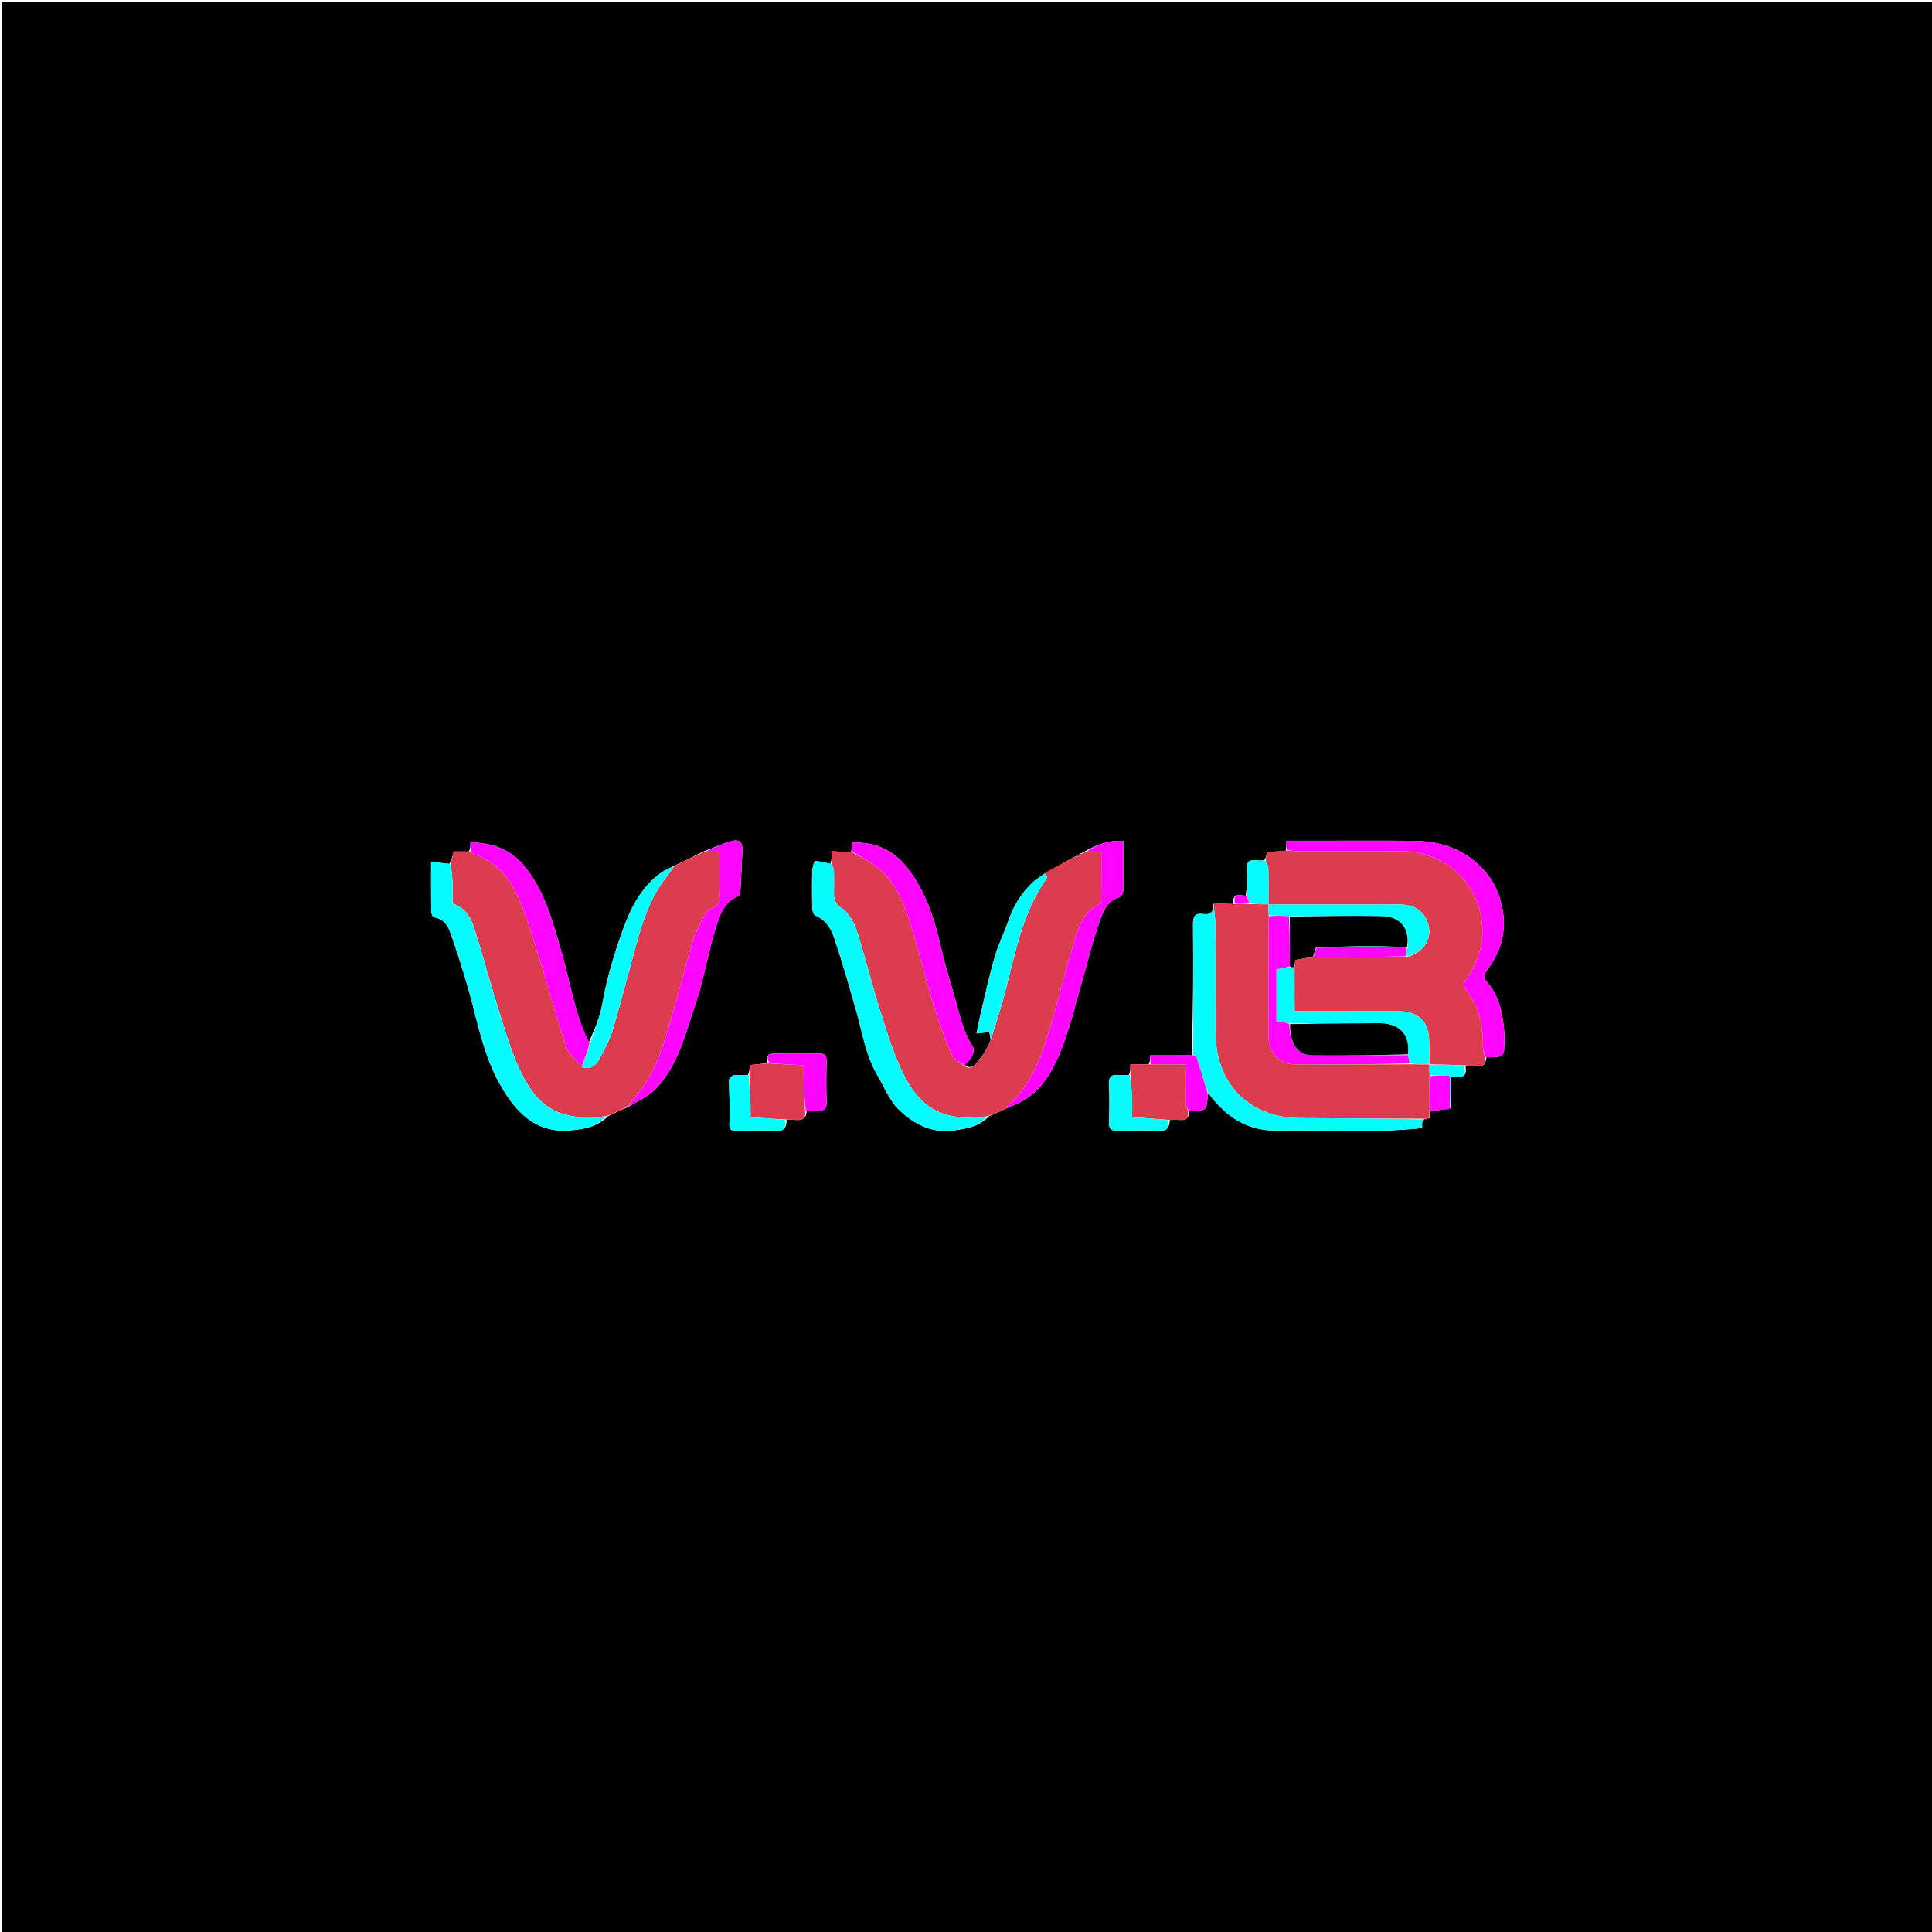
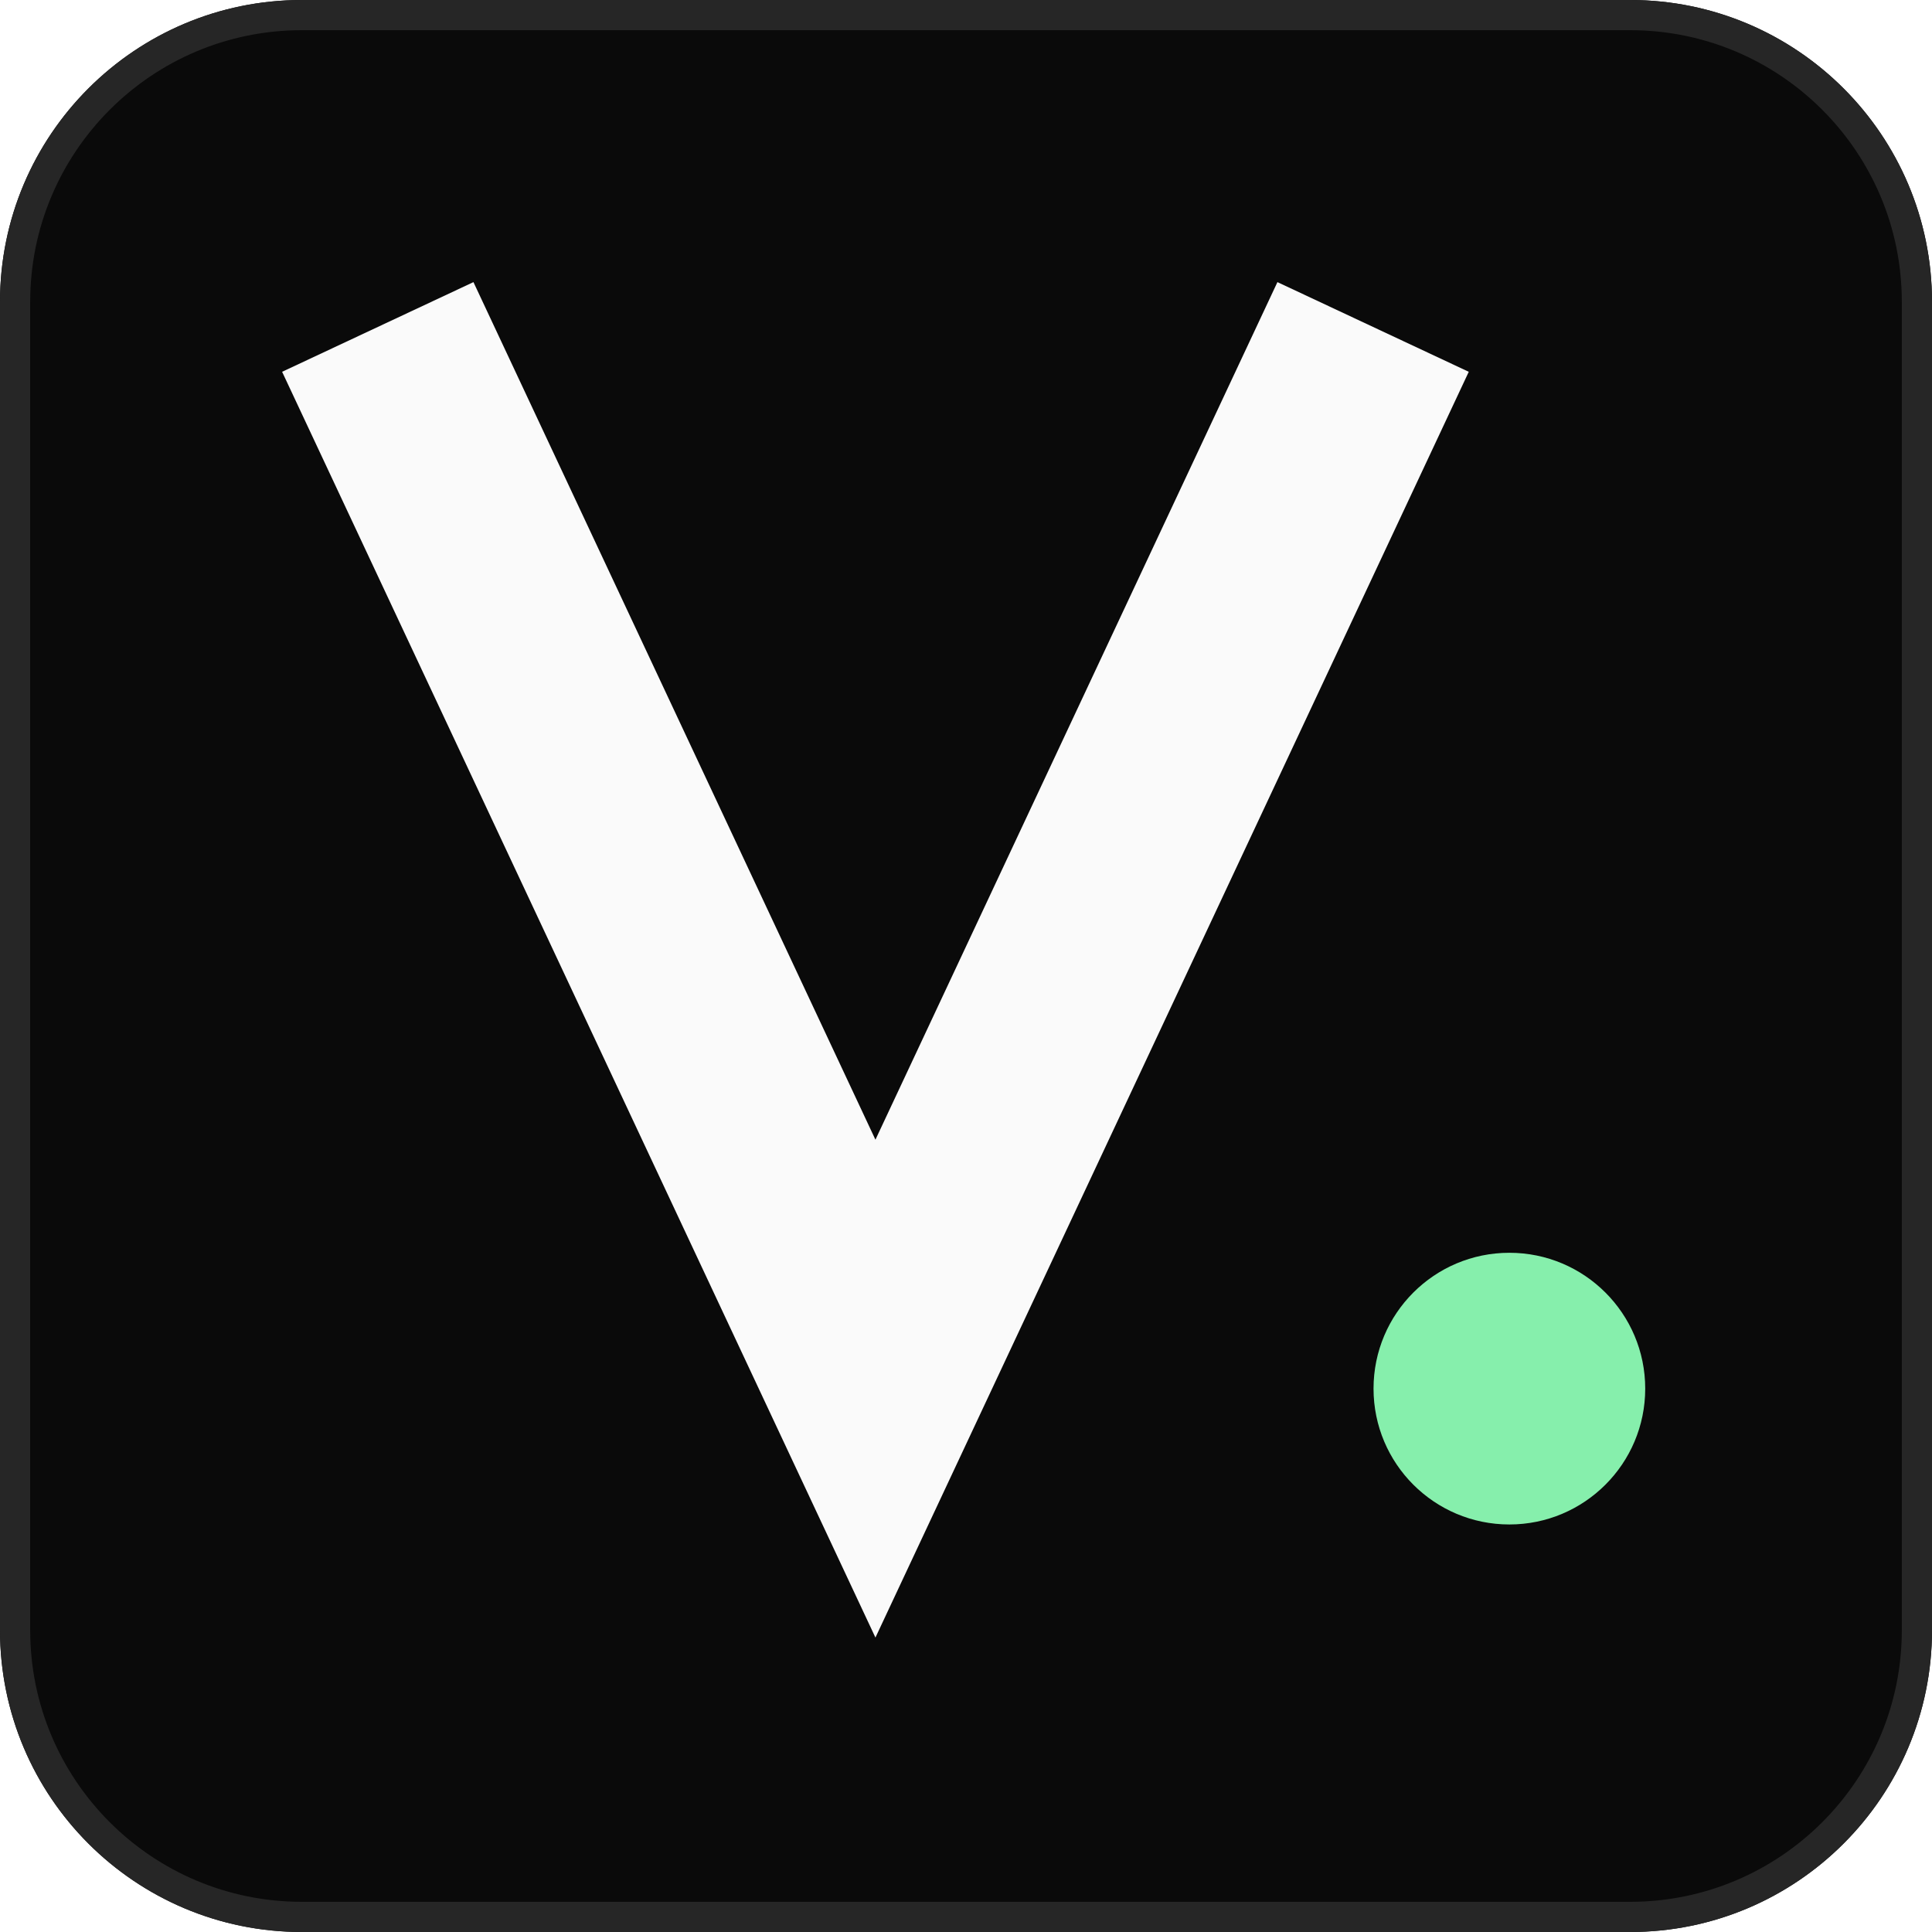
- <svg xmlns="http://www.w3.org/2000/svg" version="1.1" id="Layer_1" x="0px" y="0px" width="100%" viewBox="0 0 1080 1080" enable-background="new 0 0 1080 1080" xml:space="preserve">
-   <path fill="#000000" opacity="1" stroke="none" d=" M994,1081   C662.667,1081 331.833,1081 1,1081   C1,721 1,361 1,1   C361,1 721,1 1081,1   C1081,361 1081,721 1081,1081   C1052.167,1081 1023.333,1081 994,1081  M810.957,619.284   C810.957,613.586 810.957,607.889 810.957,602.01   C815.392,601.965 820.744,603.404 819.146,595.727   C821.256,595.818 823.379,595.789 825.472,596.027   C829.248,596.456 830.531,594.707 830.922,591.021   C841.003,590.96 841.003,590.96 841.003,581.036   C841.003,580.037 841.067,579.034 840.993,578.04   C840.193,567.249 838.365,556.777 830.79,548.346   C828.809,546.141 829.851,544.259 831.108,542.596   C838.557,532.742 842.091,522.067 840.137,509.479   C838.63,499.769 834.592,491.408 827.948,484.691   C817.782,474.414 804.725,470.183 790.444,470.041   C771.47,469.853 752.492,469.995 733.515,469.995   C728.719,469.995 723.923,469.995 719.141,469.995   C719.141,471.945 719.141,473.437 718.686,475.676   C715.162,475.871 711.638,476.066 708.251,476.254   C707.969,478.047 707.743,479.483 706.675,480.986   C705.351,480.988 703.999,481.163 702.706,480.962   C698.01,480.233 696.534,482.222 696.914,486.796   C697.297,491.402 697.027,496.062 696.281,500.967   C692.568,499.741 689.274,499.187 689.117,505.359   C685.534,505.23 681.95,505.101 678.13,505.333   C678.615,509.506 676.727,511.534 672.589,510.953   C667.698,510.265 666.868,512.549 666.902,516.916   C667.091,541.121 666.995,565.328 666.144,589.949   C658.475,589.949 650.806,589.949 642.964,589.949   C642.964,591.912 642.964,593.383 642.05,594.944   C638.789,594.944 635.529,594.944 631.909,594.944   C631.909,597.293 631.909,599.086 631.008,600.984   C629.184,600.988 627.335,601.189 625.542,600.957   C621.206,600.397 619.666,602.017 619.899,606.473   C620.253,613.252 620.257,620.077 619.896,626.855   C619.664,631.24 621.385,632.226 625.371,632.083   C632.656,631.821 639.972,631.725 647.246,632.111   C651.867,632.357 653.772,630.9 653.911,626.056   C655.735,626.038 657.578,625.841 659.379,626.037   C663.133,626.446 664.632,624.89 664.927,621.024   C674.697,620.957 674.697,620.957 675.104,611.693   C675.111,611.531 675.165,611.371 675.842,611.347   C685.26,624.471 697.572,632.345 714.179,631.982   C741.092,631.394 768.059,633.549 795.022,630.561   C794.881,627.9 794.405,625.044 799.035,625.153   C799.074,623.774 799.113,622.394 800.043,621.003   C803.524,620.655 807.005,620.307 810.957,619.284  M450.959,621.012   C452.957,621.009 454.957,620.949 456.952,621.014   C460.553,621.132 462.25,619.859 462.091,615.847   C461.796,608.366 461.897,600.864 462.058,593.375   C462.126,590.213 461.183,588.867 457.819,588.937   C449.498,589.11 441.171,589.036 432.847,588.975   C428.959,588.947 428.155,590.599 429.148,594.28   C425.831,594.649 422.515,595.018 419.135,595.395   C419.042,597.348 418.957,599.133 417.975,600.988   C415.324,600.992 412.633,600.736 410.042,601.13   C409.045,601.282 407.519,602.913 407.517,603.873   C407.5,611.773 408.334,619.713 407.757,627.557   C407.448,631.759 408.733,632.1 412.007,632.045   C419.129,631.926 426.273,631.701 433.374,632.116   C438.185,632.397 439.722,630.604 439.683,625.818   C441.314,625.878 442.956,625.843 444.575,626.017   C448.279,626.414 450.676,625.466 450.959,621.012  M329.171,582.685   C321.253,567.018 318.963,549.627 314.107,533.031   C309.079,515.843 304.908,498.477 293.098,484.162   C285.208,474.598 275.128,471.103 262.988,470.923   C262.988,472.894 262.988,474.367 262.084,475.965   C259.189,475.965 256.294,475.965 253.654,475.965   C253.019,478.578 252.502,480.704 251.148,482.961   C247.86,482.55 244.571,482.14 240.992,481.692   C240.992,491.604 240.938,500.575 241.061,509.544   C241.076,510.673 241.906,512.689 242.552,512.771   C248.758,513.559 250.882,518.65 252.416,523.163   C257.013,536.683 261.38,550.327 264.857,564.169   C268.592,579.04 272.31,593.854 280.078,607.199   C288.581,621.808 299.446,633.417 318.292,631.898   C325.777,631.295 333.459,630.236 339.819,624.026   C343.304,622.292 346.79,620.559 350.99,618.922   C356.237,615.539 362.358,612.996 366.568,608.615   C379.168,595.502 383.088,577.838 388.753,561.369   C393.601,547.278 395.753,532.273 400.301,518.058   C402.392,511.52 404.816,504.05 412.634,500.985   C413.437,500.67 413.877,498.649 413.954,497.387   C414.393,490.159 414.641,482.92 415.014,475.687   C415.257,470.974 413.621,468.967 409.057,470.141   C403.876,471.473 398.979,473.911 393.221,475.996   C387.812,478.721 382.404,481.446 376.284,484.28   C374.16,485.378 371.874,486.247 369.937,487.611   C358.869,495.399 352.918,506.716 348.441,519.058   C343.44,532.846 339.188,546.784 336.678,561.314   C335.404,568.694 332.184,575.738 329.171,582.685  M583.949,488.487   C581.814,489.968 579.45,491.209 577.583,492.974   C571.242,498.971 566.6,506.054 563.803,514.435   C561.519,521.278 558.121,527.77 556.115,534.679   C553.073,545.157 550.776,555.852 548.233,566.473   C547.348,570.17 546.675,573.917 545.885,577.736   C548.769,577.394 551.133,577.113 553.042,576.886   C553.369,578.504 553.625,579.767 553.741,581.718   C551.84,585.094 550.463,588.967 547.876,591.694   C545.744,593.941 544,598.76 539.24,595.275   C542.603,592.367 545.763,587.991 543.457,584.441   C538.457,576.744 536.722,568.191 534.341,559.727   C531.563,549.854 528.394,540.067 526.139,530.075   C522.457,513.766 517.419,498.093 506.924,484.789   C499.158,474.944 488.805,470.425 476.122,471.067   C476.122,472.922 476.122,474.4 475.712,476.513   C472.226,476.291 468.741,476.069 464.947,475.827   C464.947,478.583 464.947,480.676 464.15,482.954   C461.35,482.328 458.551,481.364 455.749,481.354   C455.17,481.352 454.128,484.885 454.072,486.812   C453.868,493.803 453.895,500.806 454.073,507.799   C454.108,509.194 454.843,511.388 455.844,511.807   C461.366,514.117 464.452,518.829 466.128,523.791   C470.856,537.787 474.944,552.009 478.944,566.238   C482.209,577.854 484.034,589.932 490.209,600.569   C494.113,607.293 497.085,615.066 502.482,620.297   C510.703,628.264 521.038,633.747 533.314,631.9   C540.093,630.881 547.18,629.984 552.809,624.015   C555.989,622.626 559.169,621.236 562.913,619.475   C566.102,617.986 569.451,616.763 572.45,614.959   C582.754,608.763 588.426,598.466 592.705,588.123   C598.016,575.284 601.088,561.512 605.019,548.111   C608.1,537.608 610.56,526.896 614.178,516.588   C616.267,510.638 618.2,503.877 625.664,501.576   C626.699,501.257 627.875,499.329 627.899,498.125   C628.084,488.844 628.001,479.557 628.001,470.116   C619.936,469.454 613.332,472.214 606.228,475.99   C598.875,479.928 591.523,483.865 583.949,488.487  z" />
-   <path fill="#DB3D4F" opacity="1" stroke="none" d=" M464.947,482.77   C464.947,480.676 464.947,478.583 464.947,475.827   C468.741,476.069 472.226,476.291 476.219,476.37   C481.722,479.428 487.172,482.102 491.613,485.943   C499.889,493.103 504.634,502.86 507.839,513.05   C512.972,529.371 517.052,546.021 522.027,562.396   C524.819,571.586 528.186,580.644 531.997,589.457   C533.164,592.154 536.665,593.84 539.097,595.989   C544,598.76 545.744,593.941 547.876,591.694   C550.463,588.967 551.84,585.094 553.972,581.039   C556.465,572.914 558.91,565.517 560.955,558.012   C567.253,534.897 570.883,510.831 585.377,490.668   C585.693,490.229 584.604,488.781 584.17,487.803   C591.523,483.865 598.875,479.928 607.034,476.039   C610.274,476.087 612.708,476.087 615.647,476.087   C615.647,485.495 615.67,494.437 615.604,503.379   C615.599,504.104 615.168,505.248 614.624,505.484   C605.364,509.519 602.967,518.396 600.397,526.656   C595.813,541.389 592.267,556.443 587.918,571.254   C582.754,588.841 577.228,606.328 562.547,618.894   C562.352,619.061 562.41,619.523 562.349,619.847   C559.169,621.236 555.989,622.626 552.009,623.938   C528.552,627.026 515.046,620.686 504.884,600.05   C499.434,588.983 495.816,576.944 492.076,565.121   C487.378,550.273 483.731,535.089 478.92,520.281   C477.397,515.596 474.491,510.291 470.599,507.732   C466.355,504.941 466.069,502.104 466.171,498.149   C466.27,494.326 466.298,490.495 466.136,486.676   C466.081,485.36 465.362,484.071 464.947,482.77  z" />
-   <path fill="#DB3D4F" opacity="1" stroke="none" d=" M350.275,618.825   C346.79,620.559 343.304,622.292 339.026,623.936   C314.336,626.849 301.193,620.424 290.802,598.498   C285.371,587.039 281.933,574.593 278.091,562.436   C273.495,547.893 269.683,533.102 265.011,518.586   C263.087,512.61 259.744,507.127 253.02,505.152   C253.02,501.01 253.154,497.179 252.981,493.362   C252.82,489.843 252.33,486.34 251.984,482.83   C252.502,480.704 253.019,478.578 253.654,475.965   C256.294,475.965 259.189,475.965 262.841,476.083   C264.084,476.652 264.493,477.319 265.066,477.522   C278.369,482.25 286.181,492.532 291.132,504.879   C295.759,516.42 299.234,528.438 302.919,540.338   C307.539,555.259 311.496,570.397 316.531,585.172   C317.962,589.37 322.153,592.628 325.366,596.543   C330.263,598.122 333.214,595.414 335.058,592.022   C338.049,586.519 341.052,580.847 342.811,574.881   C347.872,557.709 352.153,540.308 357.054,523.086   C360.474,511.068 365.121,499.544 373.065,489.638   C374.467,487.89 375.69,485.997 376.995,484.171   C382.404,481.446 387.812,478.721 394.035,476.039   C397.122,476.082 399.393,476.082 402.195,476.082   C402.195,483.193 402.221,489.819 402.186,496.443   C402.161,501.075 403.502,506.147 396.964,508.197   C395.27,508.728 393.937,511.265 392.993,513.158   C390.846,517.464 388.539,521.795 387.193,526.378   C382.599,542.021 378.561,557.826 373.988,573.475   C370.06,586.919 365.637,600.213 356.607,611.344   C354.549,613.881 352.388,616.334 350.275,618.825  z" />
-   <path fill="#DB3D4F" opacity="1" stroke="none" d=" M830.025,591.189   C830.531,594.707 829.248,596.456 825.472,596.027   C823.379,595.789 821.256,595.818 818.539,595.533   C811.6,595.202 805.269,595.067 798.969,594.963   C799.001,594.996 799.066,595.059 799.028,594.589   C798.988,590.453 798.99,586.788 798.98,583.123   C798.945,570.812 793.334,565.247 780.858,565.219   C769.03,565.191 757.203,565.213 745.375,565.213   C738.424,565.213 731.473,565.213 723.673,565.213   C723.673,556.818 723.673,548.879 723.671,540.593   C723.836,538.886 724.003,537.528 724.12,536.581   C727.669,535.948 730.834,535.383 734.457,534.936   C751.881,535.019 768.848,534.985 786.205,535.012   C796.409,532.55 801.463,523.739 797.852,514.999   C795.029,508.165 789.476,505.587 782.282,505.612   C759.79,505.691 737.297,505.64 714.804,505.639   C713.027,505.639 711.251,505.639 709.103,505.639   C709.103,498.622 709.205,492.143 709.031,485.672   C708.988,484.075 708.046,482.502 707.517,480.919   C707.743,479.483 707.969,478.047 708.251,476.254   C711.638,476.066 715.162,475.871 719.292,475.456   C721.693,475.434 723.486,475.798 725.279,475.802   C744.094,475.844 762.91,475.795 781.724,475.86   C785.207,475.873 788.764,475.898 792.156,476.572   C824.868,483.07 839.304,519.549 820.054,546.88   C818.744,548.74 817.024,550.145 819.206,552.859   C826.634,562.095 829.23,572.916 828.956,584.613   C828.905,586.796 829.648,588.997 830.025,591.189  z" />
-   <path fill="#DB3D4F" opacity="1" stroke="none" d=" M799.151,621.014   C799.113,622.394 799.074,623.774 798.462,625.338   C774.245,625.347 750.601,625.099 726.956,625.014   C698.627,624.913 679.674,606.132 679.571,577.776   C679.499,557.951 679.627,538.124 679.501,518.299   C679.473,513.854 678.762,509.414 678.366,504.972   C681.95,505.101 685.534,505.23 689.845,505.396   C693.159,505.388 695.744,505.342 698.762,505.398   C702.434,505.5 705.673,505.5 708.894,505.5   C709.065,508.082 709.184,509.883 709.227,512.166   C709.133,534.809 709.045,556.97 709.131,579.13   C709.166,588.345 715.03,594.915 723.638,594.975   C745.127,595.125 766.619,594.94 788.558,594.956   C792.36,595.034 795.713,595.047 799.066,595.059   C799.066,595.059 799.001,594.996 798.987,595.403   C799.032,597.573 799.092,599.335 799.095,601.556   C799.077,608.348 799.114,614.681 799.151,621.014  z" />
-   <path fill="#06FDFD" opacity="1" stroke="none" d=" M251.566,482.896   C252.33,486.34 252.82,489.843 252.981,493.362   C253.154,497.179 253.02,501.01 253.02,505.152   C259.744,507.127 263.087,512.61 265.011,518.586   C269.683,533.102 273.495,547.893 278.091,562.436   C281.933,574.593 285.371,587.039 290.802,598.498   C301.193,620.424 314.336,626.849 338.648,623.993   C333.459,630.236 325.777,631.295 318.292,631.898   C299.446,633.417 288.581,621.808 280.078,607.199   C272.31,593.854 268.592,579.04 264.857,564.169   C261.38,550.327 257.013,536.683 252.416,523.163   C250.882,518.65 248.758,513.559 242.552,512.771   C241.906,512.689 241.076,510.673 241.061,509.544   C240.938,500.575 240.992,491.604 240.992,481.692   C244.571,482.14 247.86,482.55 251.566,482.896  z" />
-   <path fill="#06FDFD" opacity="1" stroke="none" d=" M678.248,505.153   C678.762,509.414 679.473,513.854 679.501,518.299   C679.627,538.124 679.499,557.951 679.571,577.776   C679.674,606.132 698.627,624.913 726.956,625.014   C750.601,625.099 774.245,625.347 798.22,625.797   C794.405,625.044 794.881,627.9 795.022,630.561   C768.059,633.549 741.092,631.394 714.179,631.982   C697.572,632.345 685.26,624.471 675.345,610.929   C672.901,604.053 670.994,597.581 668.944,591.156   C668.727,590.477 667.666,590.068 666.997,589.534   C666.995,565.328 667.091,541.121 666.902,516.916   C666.868,512.549 667.698,510.265 672.589,510.953   C676.727,511.534 678.615,509.506 678.248,505.153  z" />
-   <path fill="#06FDFD" opacity="1" stroke="none" d=" M464.549,482.862   C465.362,484.071 466.081,485.36 466.136,486.676   C466.298,490.495 466.27,494.326 466.171,498.149   C466.069,502.104 466.355,504.941 470.599,507.732   C474.491,510.291 477.397,515.596 478.92,520.281   C483.731,535.089 487.378,550.273 492.076,565.121   C495.816,576.944 499.434,588.983 504.884,600.05   C515.046,620.686 528.552,627.026 551.629,623.981   C547.18,629.984 540.093,630.881 533.314,631.9   C521.038,633.747 510.703,628.264 502.482,620.297   C497.085,615.066 494.113,607.293 490.209,600.569   C484.034,589.932 482.209,577.854 478.944,566.238   C474.944,552.009 470.856,537.787 466.128,523.791   C464.452,518.829 461.366,514.117 455.844,511.807   C454.843,511.388 454.108,509.194 454.073,507.799   C453.895,500.806 453.868,493.803 454.072,486.812   C454.128,484.885 455.17,481.352 455.749,481.354   C458.551,481.364 461.35,482.328 464.549,482.862  z" />
-   <path fill="#FE05FD" opacity="1" stroke="none" d=" M830.473,591.105   C829.648,588.997 828.905,586.796 828.956,584.613   C829.23,572.916 826.634,562.095 819.206,552.859   C817.024,550.145 818.744,548.74 820.054,546.88   C839.304,519.549 824.868,483.07 792.156,476.572   C788.764,475.898 785.207,475.873 781.724,475.86   C762.91,475.795 744.094,475.844 725.279,475.802   C723.486,475.798 721.693,475.434 719.52,475.083   C719.141,473.437 719.141,471.945 719.141,469.995   C723.923,469.995 728.719,469.995 733.515,469.995   C752.492,469.995 771.47,469.853 790.444,470.041   C804.725,470.183 817.782,474.414 827.948,484.691   C834.592,491.408 838.63,499.769 840.137,509.479   C842.091,522.067 838.557,532.742 831.108,542.596   C829.851,544.259 828.809,546.141 830.79,548.346   C838.365,556.777 840.193,567.249 840.993,578.04   C841.067,579.034 841.003,580.037 841.003,581.036   C841.003,590.96 841.003,590.96 830.473,591.105  z" />
-   <path fill="#FE05FD" opacity="1" stroke="none" d=" M539.169,595.632   C536.665,593.84 533.164,592.154 531.997,589.457   C528.186,580.644 524.819,571.586 522.027,562.396   C517.052,546.021 512.972,529.371 507.839,513.05   C504.634,502.86 499.889,493.103 491.613,485.943   C487.172,482.102 481.722,479.428 476.424,476.053   C476.122,474.4 476.122,472.922 476.122,471.067   C488.805,470.425 499.158,474.944 506.924,484.789   C517.419,498.093 522.457,513.766 526.139,530.075   C528.394,540.067 531.563,549.854 534.341,559.727   C536.722,568.191 538.457,576.744 543.457,584.441   C545.763,587.991 542.603,592.367 539.169,595.632  z" />
-   <path fill="#FE05FD" opacity="1" stroke="none" d=" M325.078,596.317   C322.153,592.628 317.962,589.37 316.531,585.172   C311.496,570.397 307.539,555.259 302.919,540.338   C299.234,528.438 295.759,516.42 291.132,504.879   C286.181,492.532 278.369,482.25 265.066,477.522   C264.493,477.319 264.084,476.652 263.293,476.02   C262.988,474.367 262.988,472.894 262.988,470.923   C275.128,471.103 285.208,474.598 293.098,484.162   C304.908,498.477 309.079,515.843 314.107,533.031   C318.963,549.627 321.253,567.018 329.59,583.21   C328.366,587.928 326.722,592.122 325.078,596.317  z" />
-   <path fill="#FE05FD" opacity="1" stroke="none" d=" M350.632,618.874   C352.388,616.334 354.549,613.881 356.607,611.344   C365.637,600.213 370.06,586.919 373.988,573.475   C378.561,557.826 382.599,542.021 387.193,526.378   C388.539,521.795 390.846,517.464 392.993,513.158   C393.937,511.265 395.27,508.728 396.964,508.197   C403.502,506.147 402.161,501.075 402.186,496.443   C402.221,489.819 402.195,483.193 402.195,476.082   C399.393,476.082 397.122,476.082 394.404,475.975   C398.979,473.911 403.876,471.473 409.057,470.141   C413.621,468.967 415.257,470.974 415.014,475.687   C414.641,482.92 414.393,490.159 413.954,497.387   C413.877,498.649 413.437,500.67 412.634,500.985   C404.816,504.05 402.392,511.52 400.301,518.058   C395.753,532.273 393.601,547.278 388.753,561.369   C383.088,577.838 379.168,595.502 366.568,608.615   C362.358,612.996 356.237,615.539 350.632,618.874  z" />
-   <path fill="#FE05FD" opacity="1" stroke="none" d=" M562.631,619.661   C562.41,619.523 562.352,619.061 562.547,618.894   C577.228,606.328 582.754,588.841 587.918,571.254   C592.267,556.443 595.813,541.389 600.397,526.656   C602.967,518.396 605.364,509.519 614.624,505.484   C615.168,505.248 615.599,504.104 615.604,503.379   C615.67,494.437 615.647,485.495 615.647,476.087   C612.708,476.087 610.274,476.087 607.401,475.962   C613.332,472.214 619.936,469.454 628.001,470.116   C628.001,479.557 628.084,488.844 627.899,498.125   C627.875,499.329 626.699,501.257 625.664,501.576   C618.2,503.877 616.267,510.638 614.178,516.588   C610.56,526.896 608.1,537.608 605.019,548.111   C601.088,561.512 598.016,575.284 592.705,588.123   C588.426,598.466 582.754,608.763 572.45,614.959   C569.451,616.763 566.102,617.986 562.631,619.661  z" />
-   <path fill="#06FDFD" opacity="1" stroke="none" d=" M709.303,511.683   C709.184,509.883 709.065,508.082 708.894,505.5   C705.673,505.5 702.434,505.5 698.762,505.033   C697.9,503.277 697.471,501.988 697.043,500.699   C697.027,496.062 697.297,491.402 696.914,486.796   C696.534,482.222 698.01,480.233 702.706,480.962   C703.999,481.163 705.351,480.988 707.096,480.952   C708.046,482.502 708.988,484.075 709.031,485.672   C709.205,492.143 709.103,498.622 709.103,505.639   C711.251,505.639 713.027,505.639 714.804,505.639   C737.297,505.64 759.79,505.691 782.282,505.612   C789.476,505.587 795.029,508.165 797.852,514.999   C801.463,523.739 796.409,532.55 786.302,534.648   C786.262,532.807 786.514,531.393 786.87,529.544   C788.637,517.88 781.214,512.447 773.239,512.211   C755.851,511.696 738.431,512.26 720.594,512.204   C716.544,511.91 712.923,511.797 709.303,511.683  z" />
-   <path fill="#06FDFD" opacity="1" stroke="none" d=" M325.366,596.543   C326.722,592.122 328.366,587.928 329.927,583.334   C332.184,575.738 335.404,568.694 336.678,561.314   C339.188,546.784 343.44,532.846 348.441,519.058   C352.918,506.716 358.869,495.399 369.937,487.611   C371.874,486.247 374.16,485.378 376.64,484.226   C375.69,485.997 374.467,487.89 373.065,489.638   C365.121,499.544 360.474,511.068 357.054,523.086   C352.153,540.308 347.872,557.709 342.811,574.881   C341.052,580.847 338.049,586.519 335.058,592.022   C333.214,595.414 330.263,598.122 325.366,596.543  z" />
-   <path fill="#DB3D4F" opacity="1" stroke="none" d=" M631.909,600.879   C631.909,599.086 631.909,597.293 631.909,594.944   C635.529,594.944 638.789,594.944 642.971,594.98   C650.075,595.017 656.257,595.017 662.769,595.017   C662.769,602.736 662.687,609.49 662.828,616.238   C662.862,617.903 663.62,619.553 664.045,621.21   C664.632,624.89 663.133,626.446 659.379,626.037   C657.578,625.841 655.735,626.038 653.087,625.977   C645.834,625.429 639.403,624.959 632.862,624.481   C632.862,620.801 632.983,617.33 632.832,613.871   C632.641,609.535 632.227,605.209 631.909,600.879  z" />
-   <path fill="#DB3D4F" opacity="1" stroke="none" d=" M418.871,600.918   C418.957,599.133 419.042,597.348 419.135,595.395   C422.515,595.018 425.831,594.649 429.758,594.443   C436.555,594.883 442.742,595.159 449.265,595.45   C449.265,598.789 449.18,601.596 449.283,604.396   C449.487,609.965 449.793,615.531 450.058,621.098   C450.676,625.466 448.279,626.414 444.575,626.017   C442.956,625.843 441.314,625.878 438.958,625.79   C432.096,625.361 425.958,624.96 419.554,624.541   C419.554,622.646 419.605,620.844 419.545,619.046   C419.342,613.003 419.099,606.961 418.871,600.918  z" />
-   <path fill="#06FDFD" opacity="1" stroke="none" d=" M584.06,488.145   C584.604,488.781 585.693,490.229 585.377,490.668   C570.883,510.831 567.253,534.897 560.955,558.012   C558.91,565.517 556.465,572.914 554.042,580.695   C553.625,579.767 553.369,578.504 553.042,576.886   C551.133,577.113 548.769,577.394 545.885,577.736   C546.675,573.917 547.348,570.17 548.233,566.473   C550.776,555.852 553.073,545.157 556.115,534.679   C558.121,527.77 561.519,521.278 563.803,514.435   C566.6,506.054 571.242,498.971 577.583,492.974   C579.45,491.209 581.814,489.968 584.06,488.145  z" />
-   <path fill="#06FDFD" opacity="1" stroke="none" d=" M631.459,600.932   C632.227,605.209 632.641,609.535 632.832,613.871   C632.983,617.33 632.862,620.801 632.862,624.481   C639.403,624.959 645.834,625.429 652.651,626.099   C653.772,630.9 651.867,632.357 647.246,632.111   C639.972,631.725 632.656,631.821 625.371,632.083   C621.385,632.226 619.664,631.24 619.896,626.855   C620.257,620.077 620.253,613.252 619.899,606.473   C619.666,602.017 621.206,600.397 625.542,600.957   C627.335,601.189 629.184,600.988 631.459,600.932  z" />
-   <path fill="#FE05FD" opacity="1" stroke="none" d=" M450.508,621.055   C449.793,615.531 449.487,609.965 449.283,604.396   C449.18,601.596 449.265,598.789 449.265,595.45   C442.742,595.159 436.555,594.883 430.12,594.242   C428.155,590.599 428.959,588.947 432.847,588.975   C441.171,589.036 449.498,589.11 457.819,588.937   C461.183,588.867 462.126,590.213 462.058,593.375   C461.897,600.864 461.796,608.366 462.091,615.847   C462.25,619.859 460.553,621.132 456.952,621.014   C454.957,620.949 452.957,621.009 450.508,621.055  z" />
-   <path fill="#06FDFD" opacity="1" stroke="none" d=" M418.423,600.953   C419.099,606.961 419.342,613.003 419.545,619.046   C419.605,620.844 419.554,622.646 419.554,624.541   C425.958,624.96 432.096,625.361 438.615,625.961   C439.722,630.604 438.185,632.397 433.374,632.116   C426.273,631.701 419.129,631.926 412.007,632.045   C408.733,632.1 407.448,631.759 407.757,627.557   C408.334,619.713 407.5,611.773 407.517,603.873   C407.519,602.913 409.045,601.282 410.042,601.13   C412.633,600.736 415.324,600.992 418.423,600.953  z" />
-   <path fill="#FE05FD" opacity="1" stroke="none" d=" M664.486,621.117   C663.62,619.553 662.862,617.903 662.828,616.238   C662.687,609.49 662.769,602.736 662.769,595.017   C656.257,595.017 650.075,595.017 643.428,594.935   C642.964,593.383 642.964,591.912 642.964,589.949   C650.806,589.949 658.475,589.949 666.571,589.742   C667.666,590.068 668.727,590.477 668.944,591.156   C670.994,597.581 672.901,604.053 675.022,610.861   C675.165,611.371 675.111,611.531 675.104,611.693   C674.697,620.957 674.697,620.957 664.486,621.117  z" />
-   <path fill="#FE05FD" opacity="1" stroke="none" d=" M799.597,621.009   C799.114,614.681 799.077,608.348 799.548,601.558   C803.433,601.101 806.81,601.101 809.985,601.101   C810.263,602.107 810.425,602.422 810.427,602.738   C810.458,608.478 810.47,614.218 810.485,619.959   C807.005,620.307 803.524,620.655 799.597,621.009  z" />
-   <path fill="#06FDFD" opacity="1" stroke="none" d=" M810.721,619.621   C810.47,614.218 810.458,608.478 810.427,602.738   C810.425,602.422 810.263,602.107 809.985,601.101   C806.81,601.101 803.433,601.101 799.604,601.098   C799.092,599.335 799.032,597.573 798.955,595.371   C805.269,595.067 811.6,595.202 818.145,595.736   C820.744,603.404 815.392,601.965 810.957,602.01   C810.957,607.889 810.957,613.586 810.721,619.621  z" />
-   <path fill="#FE05FD" opacity="1" stroke="none" d=" M696.662,500.833   C697.471,501.988 697.9,503.277 698.329,504.931   C695.744,505.342 693.159,505.388 690.24,505.185   C689.274,499.187 692.568,499.741 696.662,500.833  z" />
-   <path fill="#000000" opacity="1" stroke="none" d=" M721.023,512.383   C738.431,512.26 755.851,511.696 773.239,512.211   C781.214,512.447 788.637,517.88 786.545,529.548   C785.732,529.832 785.348,529.676 784.628,529.282   C775.809,529.026 767.324,528.934 758.84,529.014   C751.238,529.085 743.637,529.345 735.686,529.738   C734.891,531.575 734.445,533.197 734,534.818   C730.834,535.383 727.669,535.948 724.12,536.581   C724.003,537.528 723.836,538.886 723.33,540.617   C722.336,540.866 721.68,540.743 721.017,540.176   C721.013,530.616 721.018,521.5 721.023,512.383  z" />
-   <path fill="#06FDFD" opacity="1" stroke="none" d=" M721.025,540.62   C721.68,540.743 722.336,540.866 723.332,540.965   C723.673,548.879 723.673,556.818 723.673,565.213   C731.473,565.213 738.424,565.213 745.375,565.213   C757.203,565.213 769.03,565.191 780.858,565.219   C793.334,565.247 798.945,570.812 798.98,583.123   C798.99,586.788 798.988,590.453 799.028,594.589   C795.713,595.047 792.36,595.034 788.557,594.556   C787.728,592.664 787.347,591.237 786.98,589.376   C788.455,576.969 781.047,571.806 770.052,571.955   C753.787,572.177 737.517,572.051 720.872,571.884   C718.223,571.438 715.952,571.181 713.523,570.907   C713.523,561.158 713.523,551.489 713.523,541.836   C716.22,541.399 718.623,541.01 721.025,540.62  z" />
-   <path fill="#FE05FD" opacity="1" stroke="none" d=" M784.964,529.521   C785.348,529.676 785.732,529.832 786.442,529.983   C786.514,531.393 786.262,532.807 785.912,534.587   C768.848,534.985 751.881,535.019 734.457,534.936   C734.445,533.197 734.891,531.575 736.151,529.739   C752.965,529.523 768.964,529.522 784.964,529.521  z" />
-   <path fill="#FE05FD" opacity="1" stroke="none" d=" M721.017,540.176   C718.623,541.01 716.22,541.399 713.523,541.836   C713.523,551.489 713.523,561.158 713.523,570.907   C715.952,571.181 718.223,571.438 720.761,572.31   C720.943,583.495 725.51,589.878 733.816,589.939   C751.532,590.068 769.25,589.873 786.967,589.811   C787.347,591.237 787.728,592.664 788.109,594.49   C766.619,594.94 745.127,595.125 723.638,594.975   C715.03,594.915 709.166,588.345 709.131,579.13   C709.045,556.97 709.133,534.809 709.227,512.166   C712.923,511.797 716.544,511.91 720.594,512.204   C721.018,521.5 721.013,530.616 721.017,540.176  z" />
-   <path fill="#06FDFD" opacity="1" stroke="none" d=" M784.628,529.282   C768.964,529.522 752.965,529.523 736.501,529.523   C743.637,529.345 751.238,529.085 758.84,529.014   C767.324,528.934 775.809,529.026 784.628,529.282  z" />
-   <path fill="#000000" opacity="1" stroke="none" d=" M786.98,589.376   C769.25,589.873 751.532,590.068 733.816,589.939   C725.51,589.878 720.943,583.495 721.138,572.5   C737.517,572.051 753.787,572.177 770.052,571.955   C781.047,571.806 788.455,576.969 786.98,589.376  z" />
+ <svg xmlns="http://www.w3.org/2000/svg" viewBox="0 0 64 64" shape-rendering="geometricPrecision">
+   <rect width="64" height="64" rx="10" fill="#0a0a0a" />
+   <rect x="0.5" y="0.5" width="63" height="63" rx="9.5" fill="none" stroke="#262626" stroke-width="1" />
+   <path d="M14 14 L29 46 L44 14" fill="none" stroke="#fafafa" stroke-width="7" stroke-linecap="square" stroke-linejoin="miter" />
+   <circle cx="50" cy="46" r="4.5" fill="#86efac" />
</svg>
